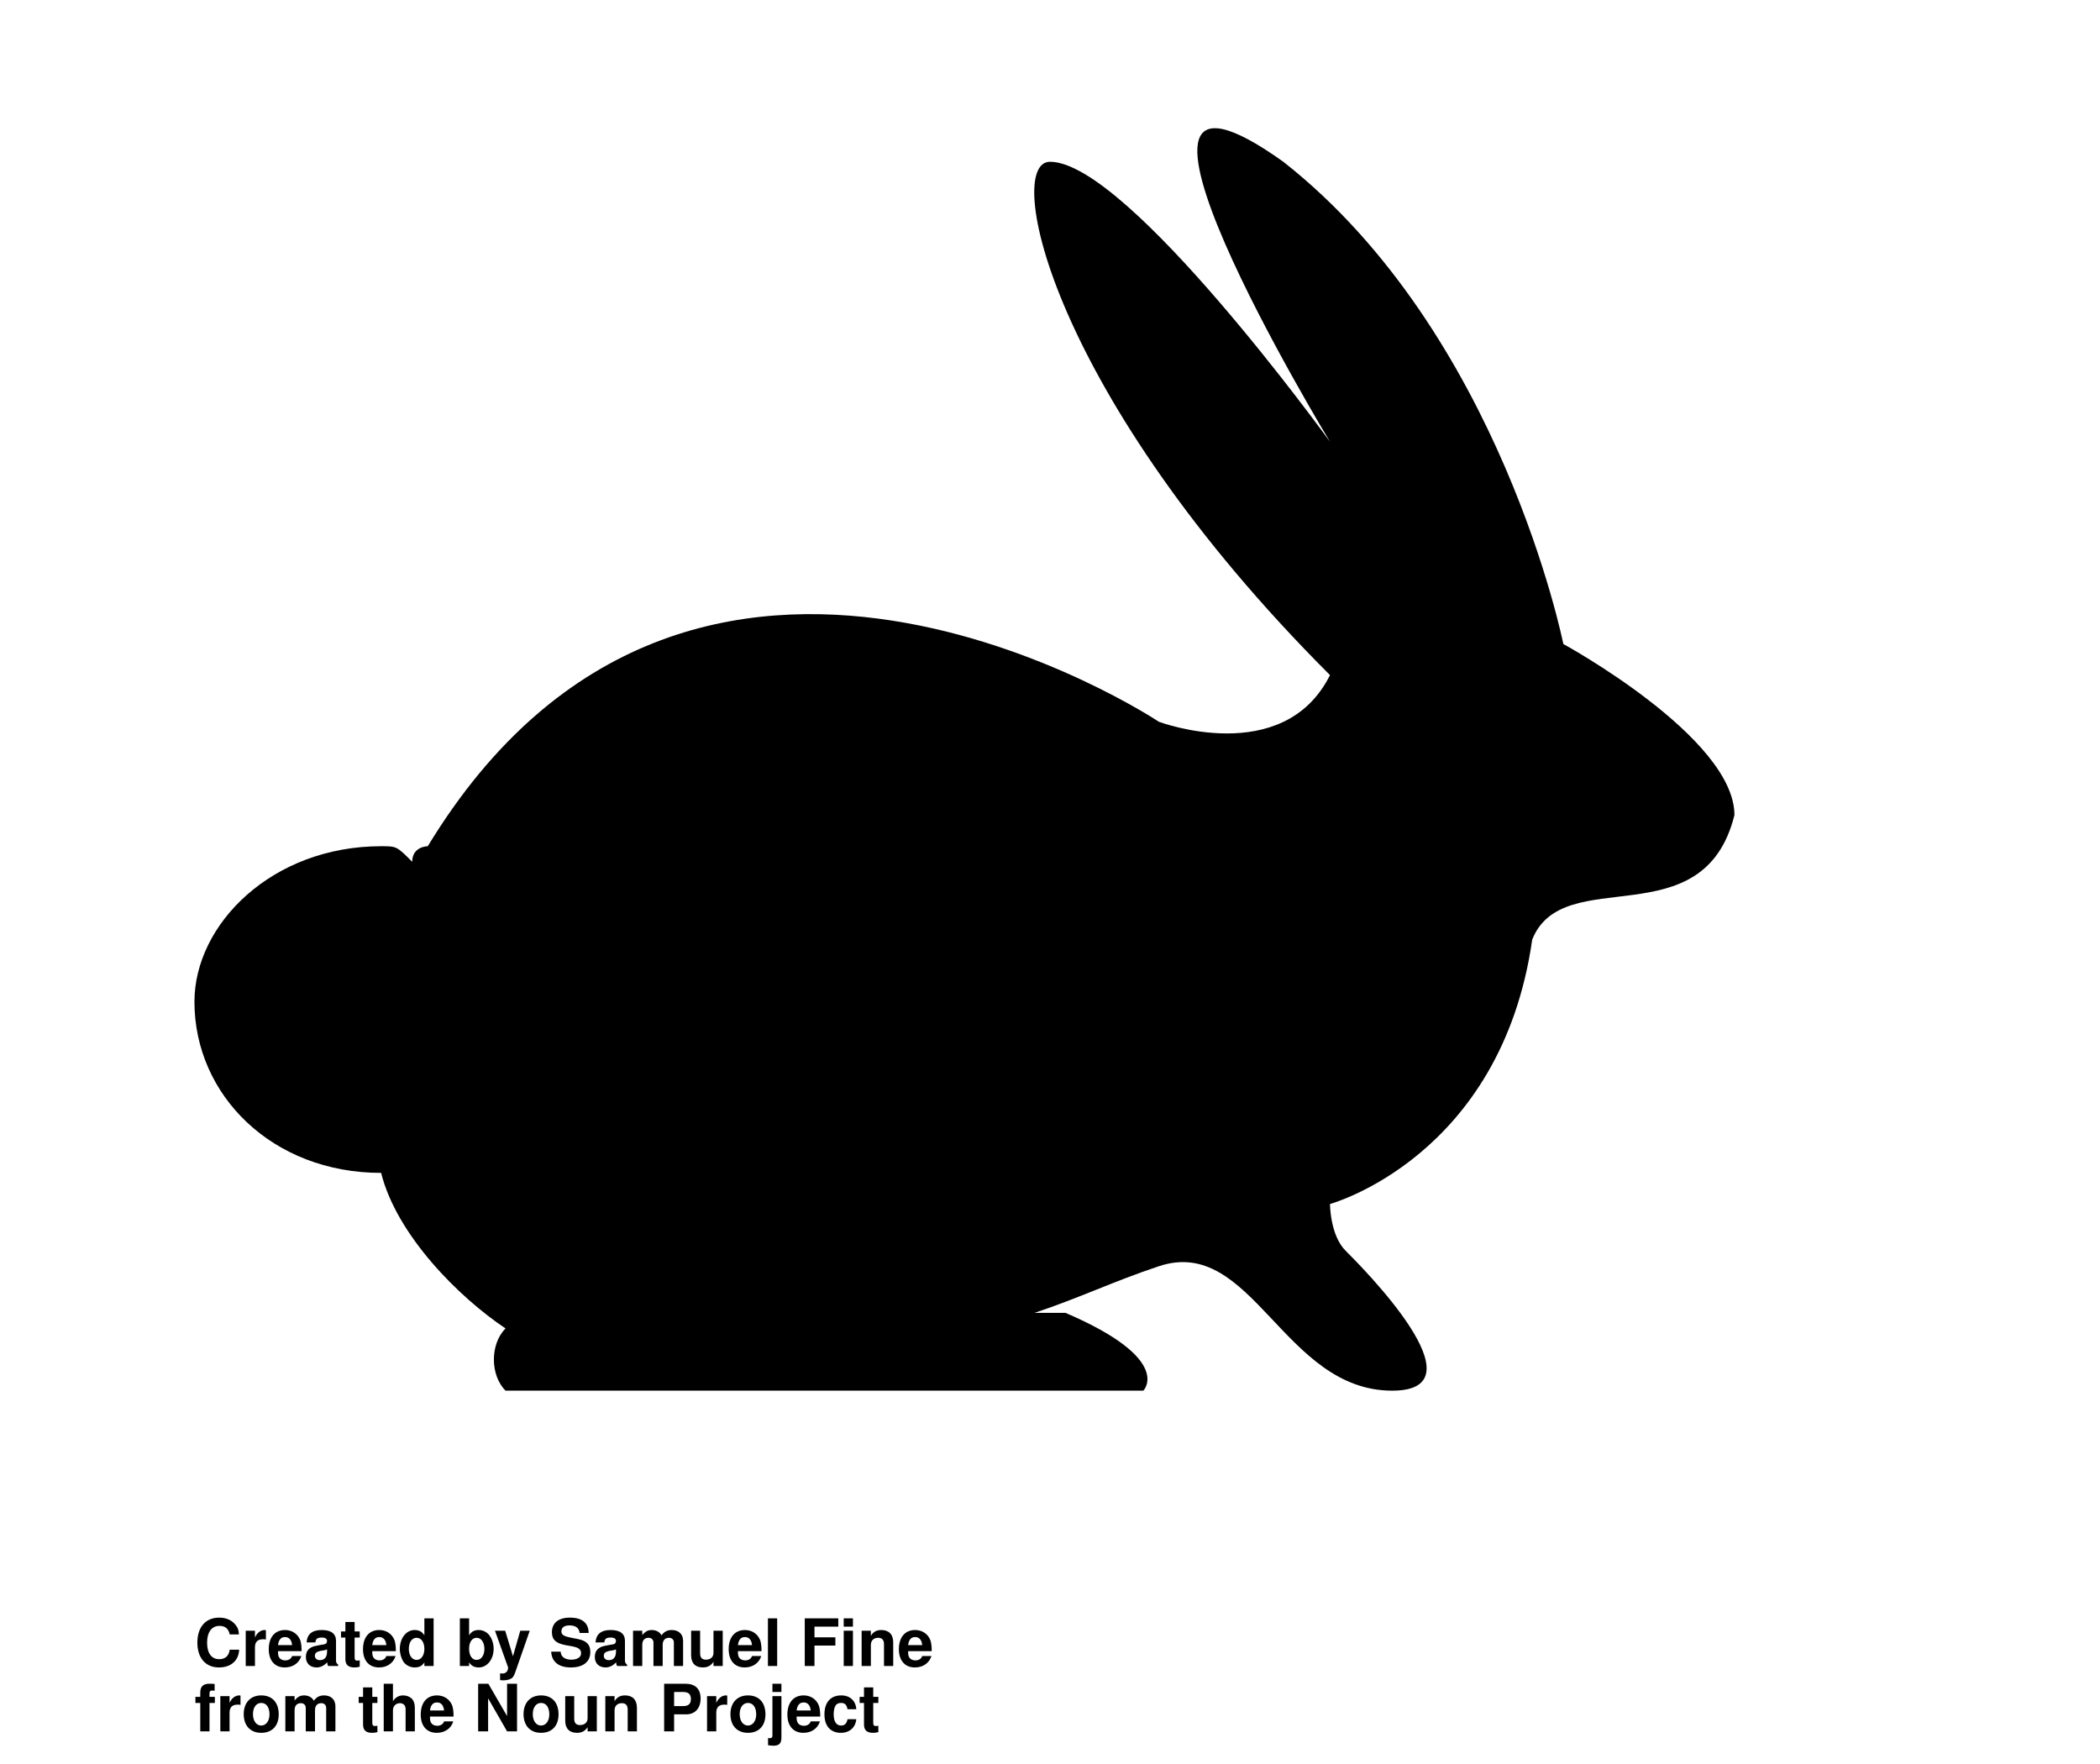
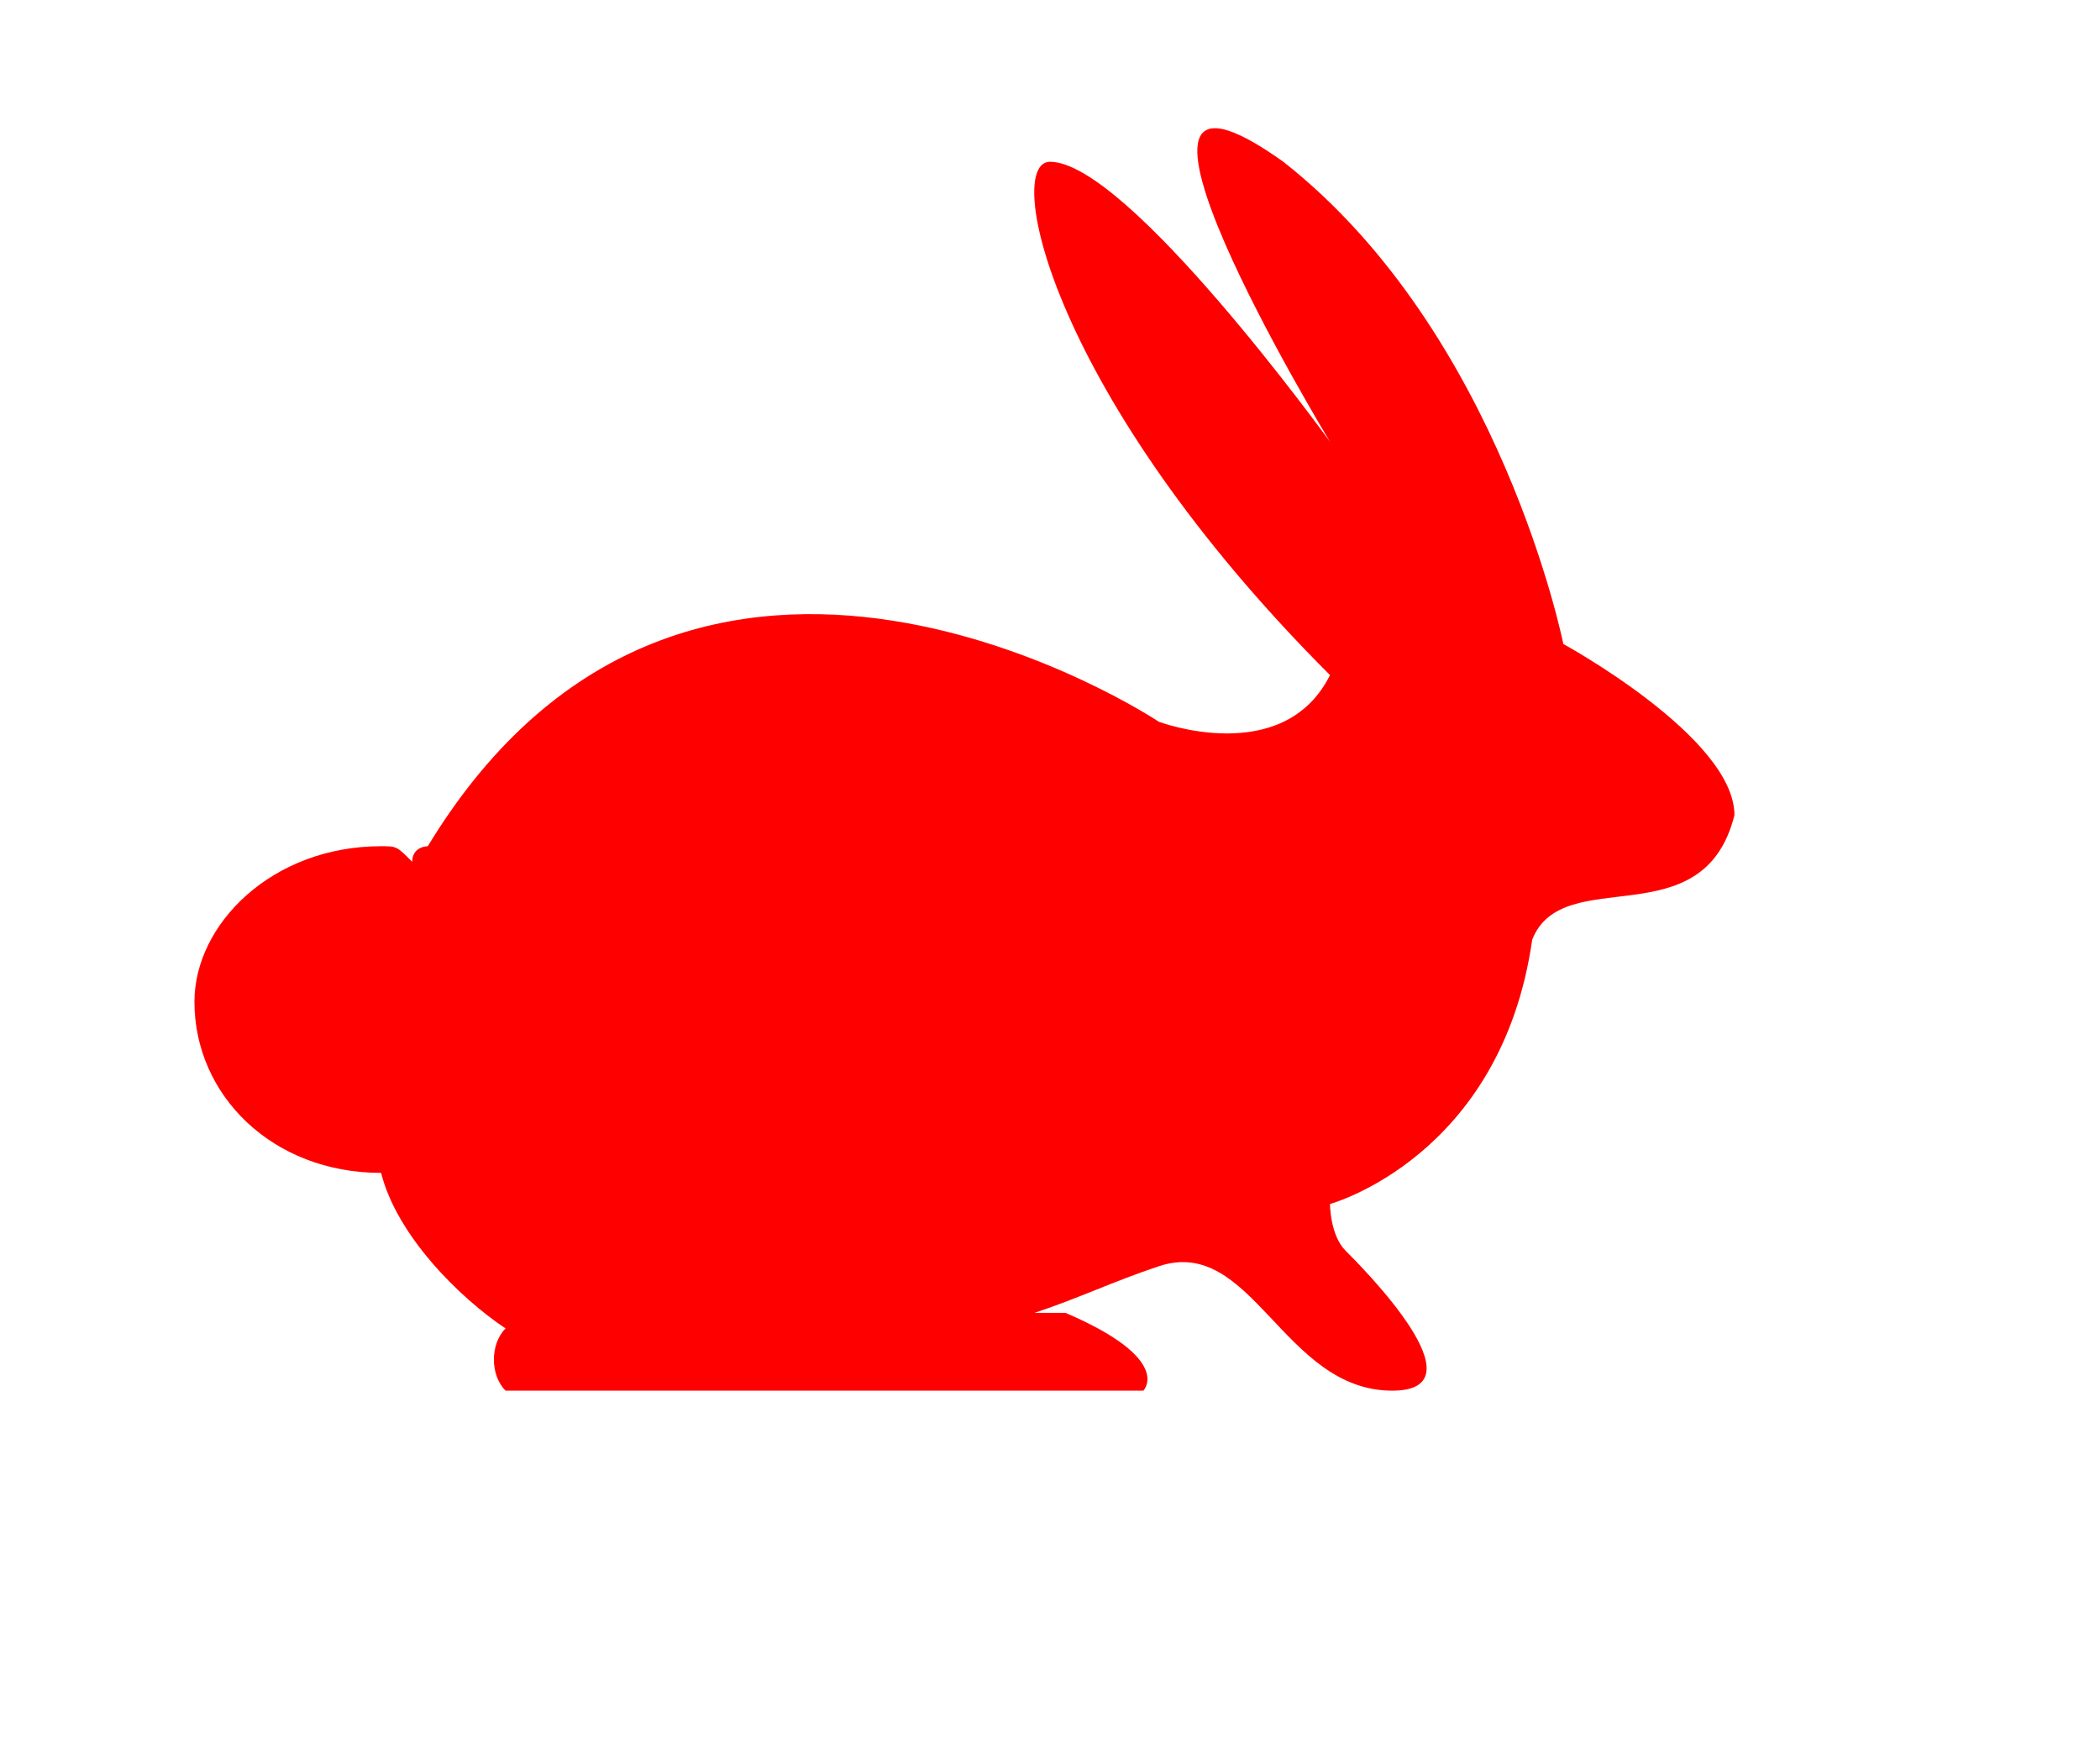
- <svg xmlns="http://www.w3.org/2000/svg" version="1.1" id="Layer_1" x="0px" y="0px" width="100px" height="84px" viewBox="5.0 -8.4 100.0 113.4" enable-background="new 0 0 100 84" xml:space="preserve">
+ <svg xmlns="http://www.w3.org/2000/svg" fill="#FF0000" version="1.1" id="Layer_1" x="0px" y="0px" width="100px" height="84px" viewBox="5.0 -8.4 100.0 113.4" enable-background="new 0 0 100 84" xml:space="preserve">
  <description>Created with Sketch (http://www.bohemiancoding.com/sketch)</description>
  <g id="Page_1">
    <g id="Path_1">
	</g>
    <path id="Path_1_1_" d="M88,33c0,0,11,6,11,11c-2,8-11,3-13,8c-2,14-13,17-13,17s0,2,1,3s9,9,3,9c-7,0-9-10-15-8c-3,1-5,2-8,3   c1,0,2,0,2,0c7,3,5,5,5,5H20c-1-1-1-3,0-4c-3-2-7-6-8-10l0,0C5,67,0,62,0,56c0-5,5-10,12-10c1,0,1,0,2,1c0-1,1-1,1-1   c17-28,47-8,47-8s8,3,11-3C55,17,52,2,55,2c5,0,18,18,18,18S56-8,70,2C84,13,88,33,88,33z" />
    <path id="Path_1_decoration" d="M0,0" />
  </g>
-   <text x="0.0" y="98.7" font-size="4.2" font-weight="bold" font-family="Helvetica Neue, Helvetica, Arial-Unicode, Arial, Sans-serif" fill="#000000">Created by Samuel Fine</text>
-   <text x="0.0" y="102.9" font-size="4.2" font-weight="bold" font-family="Helvetica Neue, Helvetica, Arial-Unicode, Arial, Sans-serif" fill="#000000">from the Noun Project</text>
</svg>
